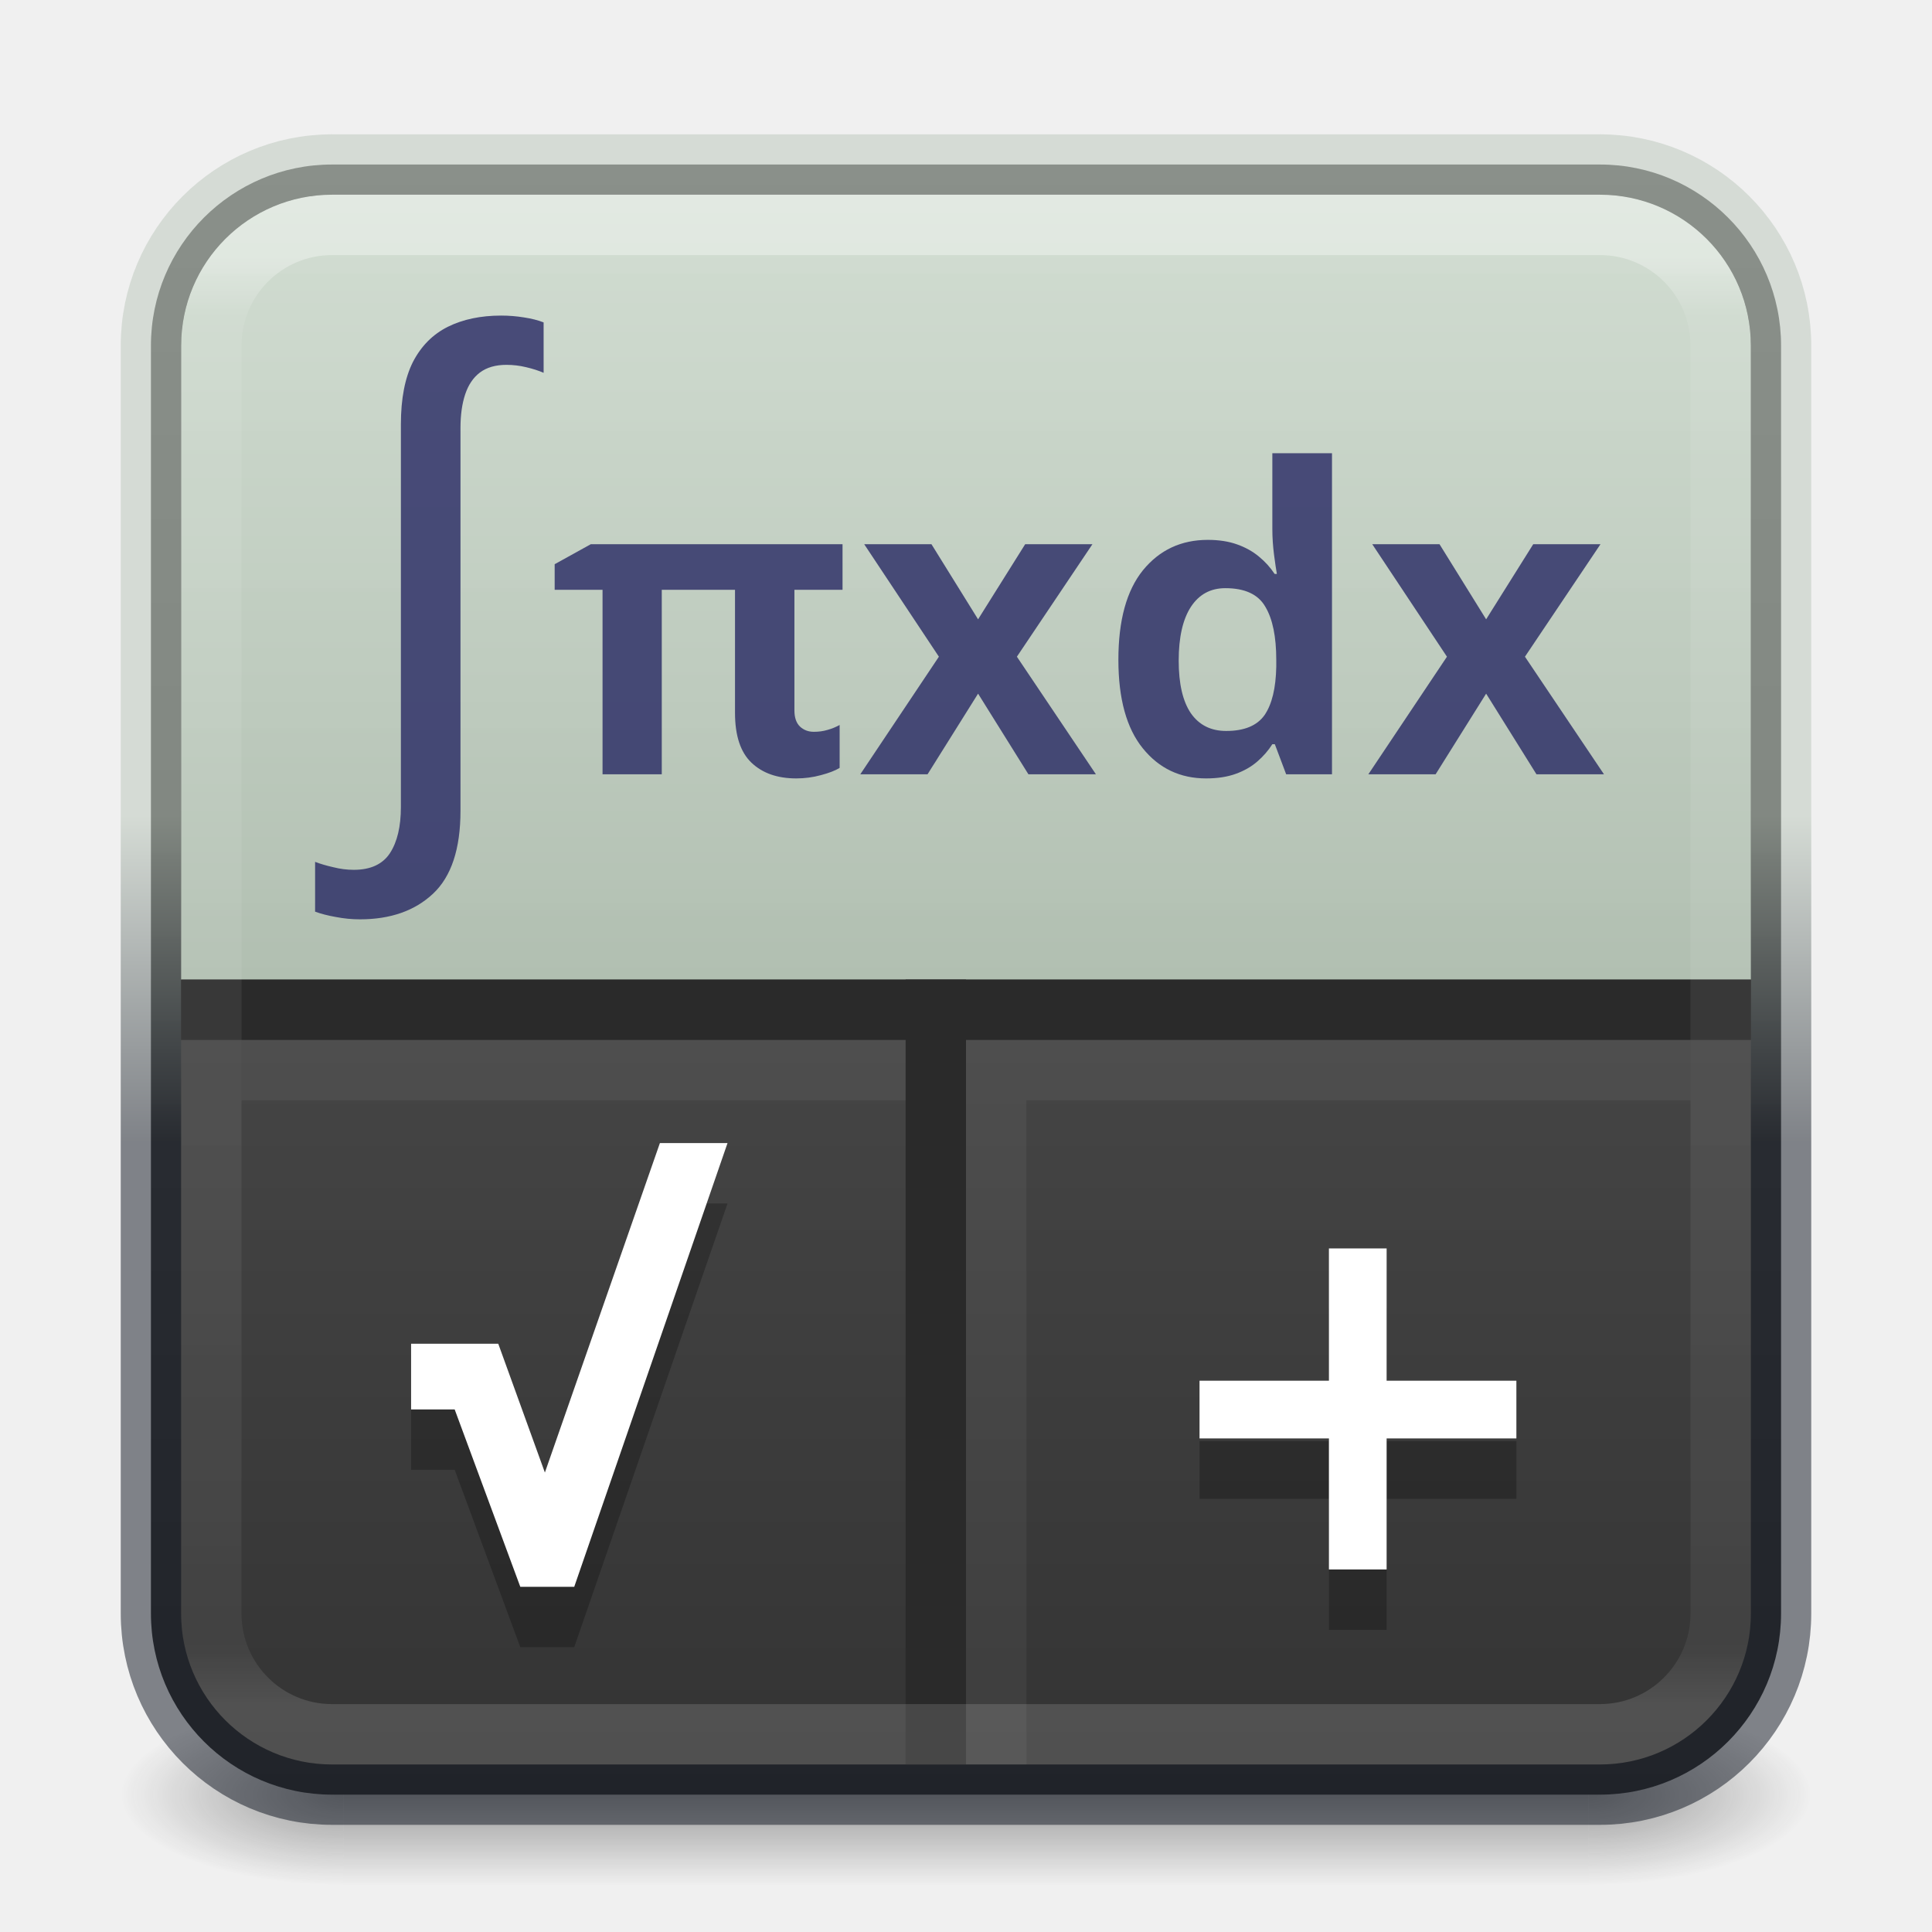
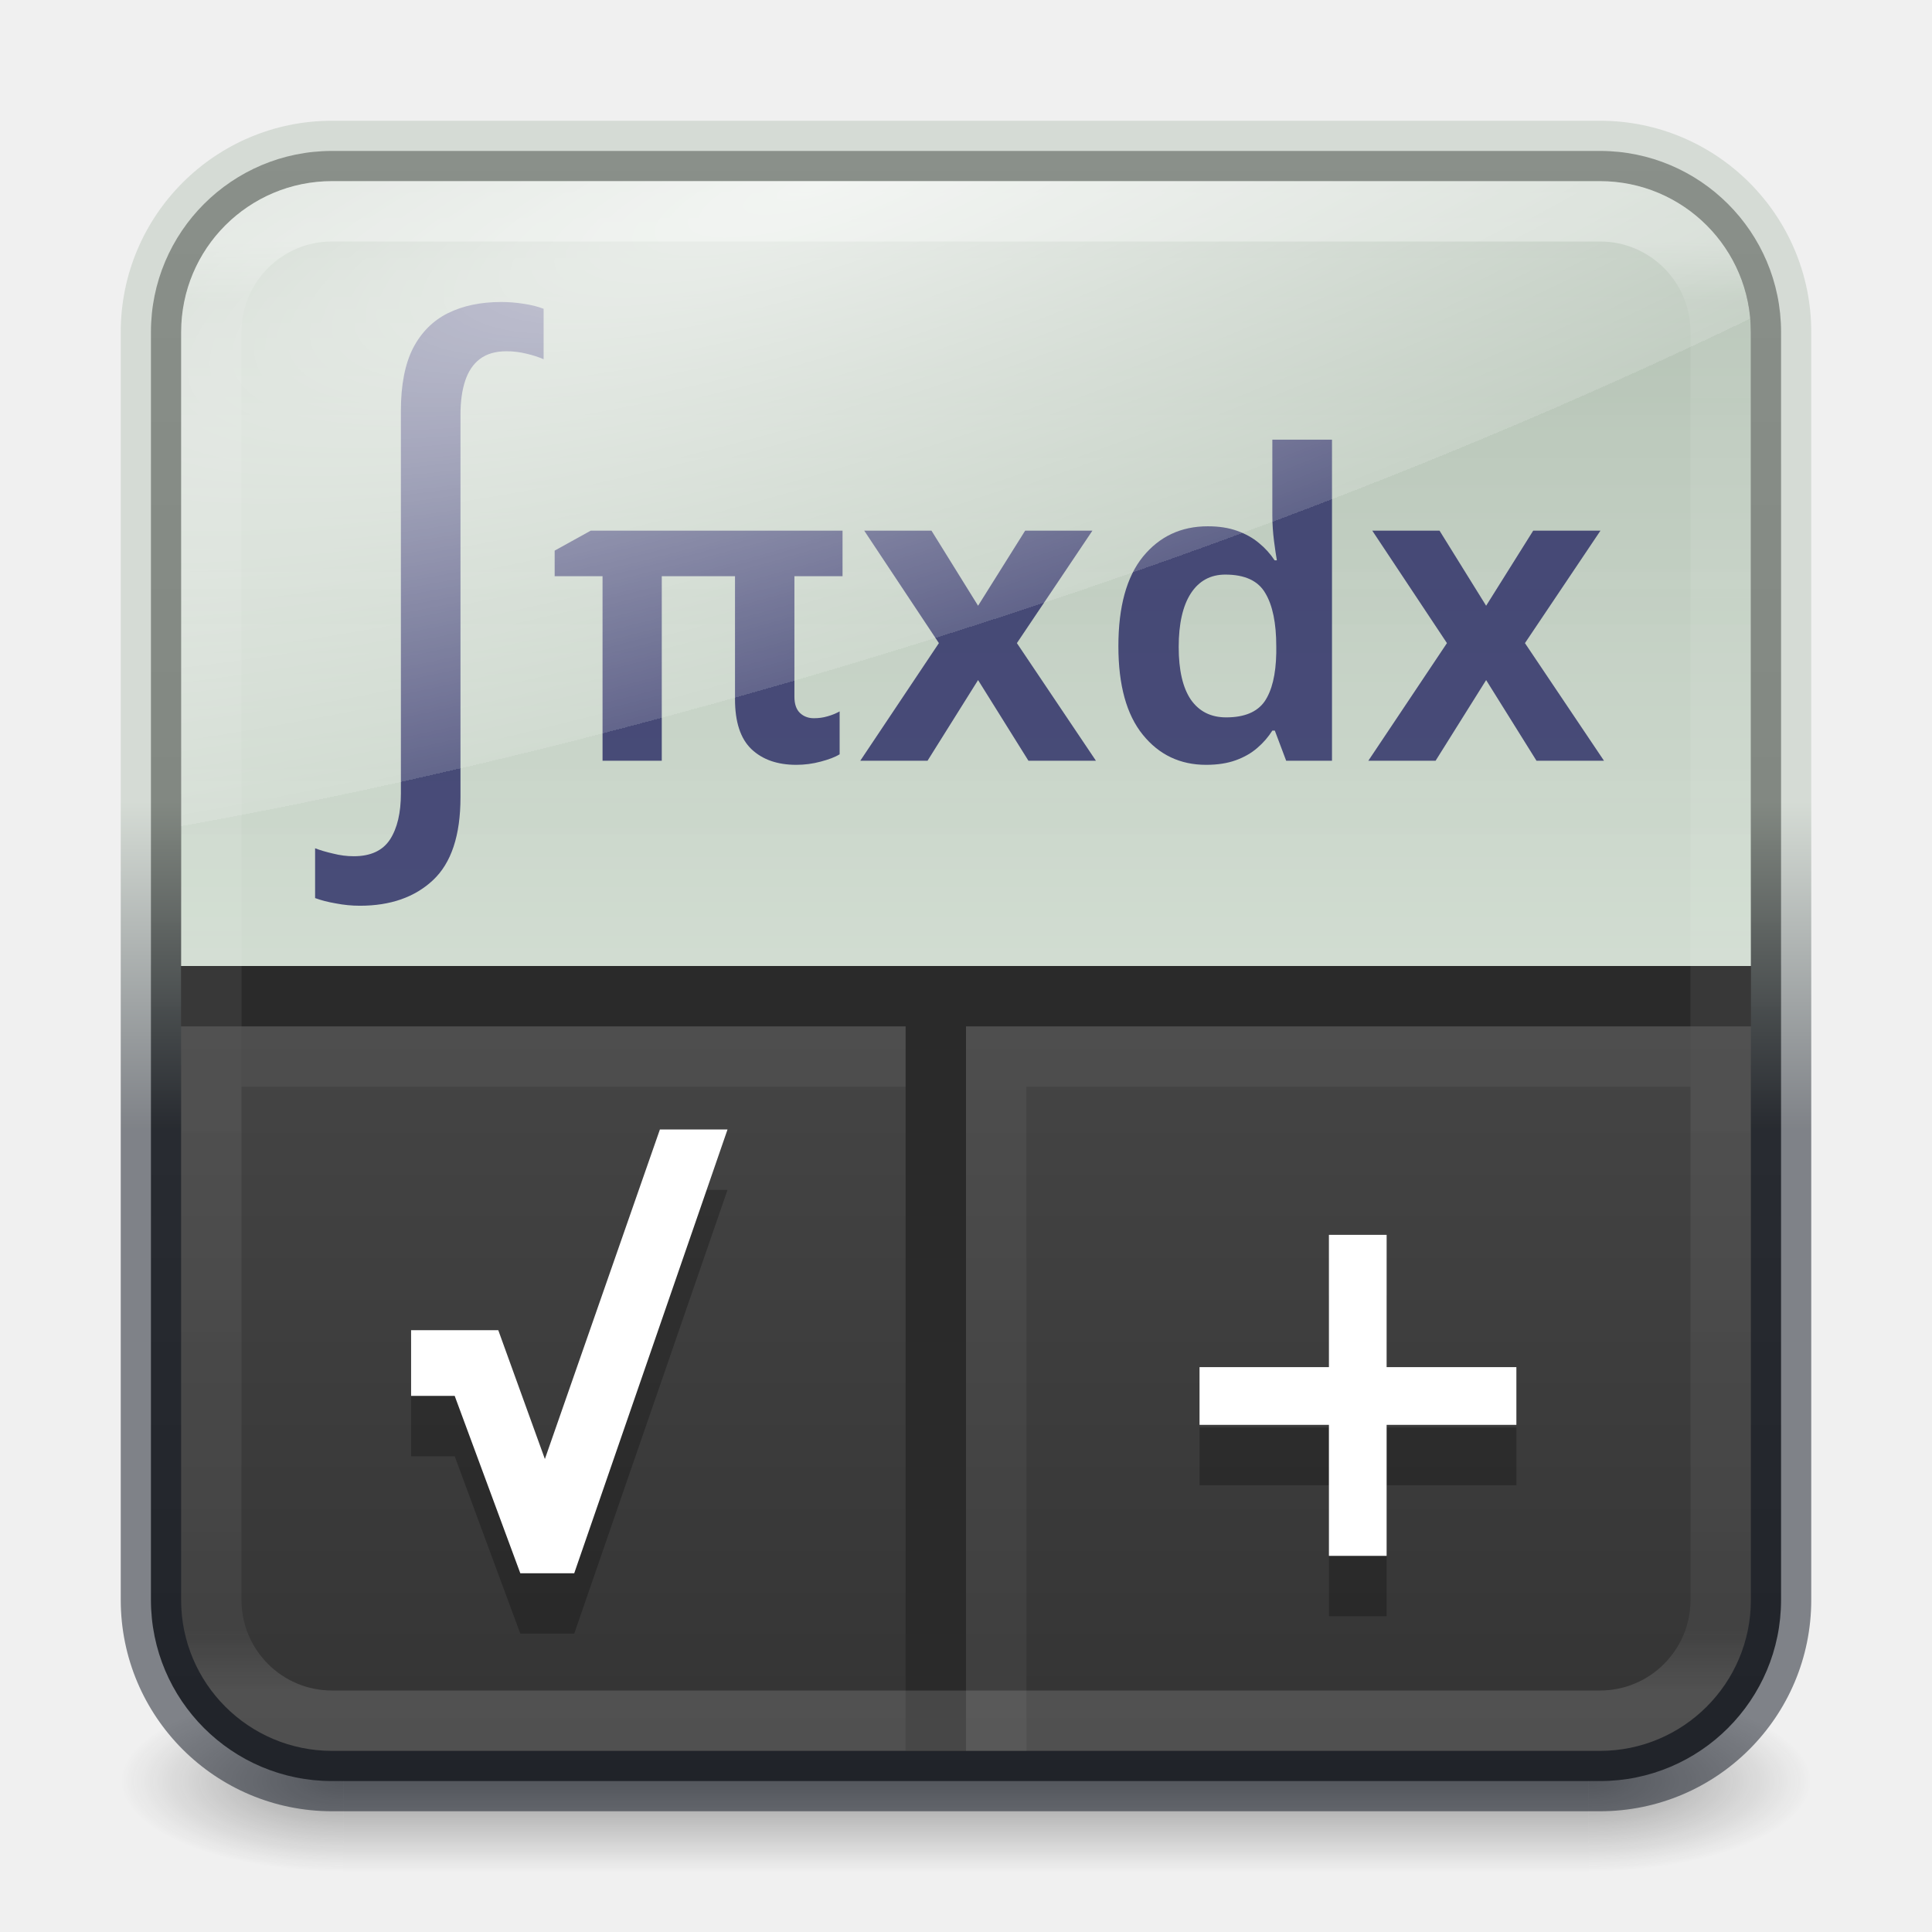
<svg xmlns="http://www.w3.org/2000/svg" width="32" height="32" viewBox="0 0 32 32" fill="none">
  <g opacity="0.4">
-     <path d="M30 28.225H26.316V31.225H30V28.225Z" fill="url(#paint0_radial_856_205)" />
-     <path d="M2 31.225H5.684V28.225H2V31.225Z" fill="url(#paint1_radial_856_205)" />
-     <path d="M26.316 28.225H5.684V31.225H26.316V28.225Z" fill="url(#paint2_linear_856_205)" />
+     <path d="M30 28H26.316V31H30V28Z" fill="url(#paint0_radial_856_205)" />
+     <path d="M2 31H5.684V28H2V31Z" fill="url(#paint1_radial_856_205)" />
+     <path d="M26.316 28H5.684V31H26.316V28Z" fill="url(#paint2_linear_856_205)" />
  </g>
-   <path d="M26.5 2.725H5.5C3.843 2.725 2.5 4.068 2.5 5.725V26.725C2.5 28.382 3.843 29.725 5.5 29.725H26.5C28.157 29.725 29.5 28.382 29.5 26.725V5.725C29.5 4.068 28.157 2.725 26.5 2.725Z" fill="url(#paint3_linear_856_205)" stroke="url(#paint4_linear_856_205)" stroke-opacity="0.5" stroke-width="1" />
-   <path d="M3 5.725C3 4.344 4.119 3.225 5.5 3.225H26.5C27.881 3.225 29 4.344 29 5.725V16.225H3V5.725Z" fill="url(#paint5_linear_856_205)" />
-   <path fill-rule="evenodd" clip-rule="evenodd" d="M29 17.225H3V16.225H29V17.225Z" fill="#2A2A2A" />
-   <path fill-rule="evenodd" clip-rule="evenodd" d="M15 29.225V16.225H16V29.225H15Z" fill="#2A2A2A" />
-   <path fill-rule="evenodd" clip-rule="evenodd" d="M17 18.225H28V17.225H16V29.225H17V18.225Z" fill="white" fill-opacity="0.05" />
+   <path d="M26.5 2.5H5.5C3.843 2.5 2.5 3.843 2.5 5.5V26.5C2.5 28.157 3.843 29.5 5.5 29.5H26.5C28.157 29.5 29.5 28.157 29.5 26.5V5.5C29.5 3.843 28.157 2.5 26.5 2.5Z" fill="url(#paint3_linear_856_205)" />
+   <path fill-rule="evenodd" clip-rule="evenodd" d="M5.5 3C4.119 3 3 4.119 3 5.5V26.5C3 27.881 4.119 29 5.5 29H26.5C27.881 29 29 27.881 29 26.5V5.5C29 4.119 27.881 3 26.5 3H5.5ZM2 5.5C2 3.567 3.567 2 5.5 2H26.5C28.433 2 30 3.567 30 5.5V26.5C30 28.433 28.433 30 26.5 30H5.5C3.567 30 2 28.433 2 26.5V5.5Z" fill="url(#paint4_linear_856_205)" fill-opacity="0.5" />
+   <path d="M3 5.5C3 4.119 4.119 3 5.5 3H26.5C27.881 3 29 4.119 29 5.5V16H3V5.5Z" fill="url(#paint5_linear_856_205)" />
+   <path fill-rule="evenodd" clip-rule="evenodd" d="M29 17H3V16H29V17Z" fill="#2A2A2A" />
+   <path fill-rule="evenodd" clip-rule="evenodd" d="M15 29V16H16V29H15Z" fill="#2A2A2A" />
+   <path fill-rule="evenodd" clip-rule="evenodd" d="M17 18H28V17H16V29H17V18Z" fill="white" fill-opacity="0.05" />
  <g opacity="0.8">
-     <path d="M5.962 15.227C5.828 15.227 5.695 15.214 5.561 15.188C5.431 15.165 5.317 15.136 5.219 15.1V14.275C5.304 14.308 5.403 14.337 5.517 14.363C5.631 14.392 5.745 14.407 5.859 14.407C6.139 14.407 6.339 14.314 6.46 14.129C6.58 13.943 6.64 13.689 6.64 13.367V7.029C6.64 6.603 6.707 6.258 6.84 5.994C6.977 5.73 7.169 5.537 7.417 5.413C7.667 5.289 7.962 5.227 8.3 5.227C8.427 5.227 8.553 5.237 8.676 5.257C8.803 5.276 8.912 5.304 9.004 5.34V6.175C8.922 6.139 8.826 6.108 8.715 6.082C8.608 6.056 8.499 6.043 8.388 6.043C8.209 6.043 8.063 6.085 7.949 6.17C7.838 6.254 7.757 6.375 7.705 6.531C7.653 6.687 7.627 6.873 7.627 7.088V13.43C7.627 14.062 7.475 14.519 7.172 14.803C6.87 15.086 6.466 15.227 5.962 15.227Z" fill="#272863" />
-     <path d="M13.48 12.121C13.559 12.121 13.635 12.111 13.705 12.09C13.778 12.07 13.845 12.042 13.907 12.008V12.719C13.832 12.765 13.728 12.804 13.596 12.839C13.464 12.875 13.328 12.893 13.189 12.893C12.877 12.893 12.63 12.807 12.447 12.633C12.265 12.46 12.174 12.185 12.174 11.806V9.769H10.961V12.825H9.98V9.769H9.187V9.345L9.785 9.014H13.955V9.769H13.158V11.765C13.158 11.886 13.189 11.976 13.251 12.035C13.312 12.092 13.389 12.121 13.48 12.121Z" fill="#272863" />
-     <path d="M15.551 10.877L14.314 9.014H15.428L16.2 10.258L16.98 9.014H18.094L16.843 10.877L18.152 12.825H17.034L16.2 11.489L15.363 12.825H14.249L15.551 10.877Z" fill="#272863" />
-     <path d="M19.977 12.893C19.547 12.893 19.197 12.727 18.928 12.394C18.659 12.062 18.524 11.573 18.524 10.928C18.524 10.274 18.66 9.78 18.931 9.445C19.205 9.11 19.562 8.942 20.005 8.942C20.189 8.942 20.351 8.967 20.49 9.017C20.631 9.067 20.752 9.135 20.852 9.219C20.955 9.303 21.041 9.399 21.112 9.506H21.149C21.136 9.433 21.12 9.327 21.102 9.188C21.084 9.047 21.074 8.906 21.074 8.764V7.507H22.062V12.825H21.303L21.115 12.326H21.074C21.008 12.431 20.925 12.526 20.825 12.613C20.725 12.7 20.605 12.768 20.466 12.818C20.327 12.868 20.164 12.893 19.977 12.893ZM20.309 12.107C20.61 12.107 20.821 12.019 20.945 11.844C21.067 11.666 21.132 11.4 21.139 11.044V10.931C21.139 10.546 21.079 10.252 20.958 10.05C20.84 9.844 20.619 9.742 20.295 9.742C20.049 9.742 19.859 9.846 19.724 10.053C19.59 10.26 19.523 10.557 19.523 10.942C19.523 11.325 19.59 11.615 19.724 11.813C19.861 12.009 20.056 12.107 20.309 12.107Z" fill="#272863" />
-     <path d="M23.966 10.877L22.729 9.014H23.843L24.615 10.258L25.395 9.014H26.509L25.258 10.877L26.567 12.825H25.449L24.615 11.489L23.778 12.825H22.664L23.966 10.877Z" fill="#272863" />
+     <path d="M5.962 15.002C5.828 15.002 5.695 14.989 5.561 14.963C5.431 14.941 5.317 14.911 5.219 14.875V14.05C5.304 14.083 5.403 14.112 5.517 14.138C5.631 14.167 5.745 14.182 5.859 14.182C6.139 14.182 6.339 14.089 6.46 13.904C6.58 13.718 6.64 13.464 6.64 13.142V6.804C6.64 6.378 6.707 6.033 6.84 5.769C6.977 5.505 7.169 5.312 7.417 5.188C7.667 5.064 7.962 5.002 8.3 5.002C8.427 5.002 8.553 5.012 8.676 5.032C8.803 5.051 8.912 5.079 9.004 5.115V5.95C8.922 5.914 8.826 5.883 8.715 5.857C8.608 5.831 8.499 5.818 8.388 5.818C8.209 5.818 8.063 5.86 7.949 5.945C7.838 6.029 7.757 6.15 7.705 6.306C7.653 6.462 7.627 6.648 7.627 6.863V13.205C7.627 13.837 7.475 14.294 7.172 14.578C6.87 14.861 6.466 15.002 5.962 15.002Z" fill="#272863" />
+     <path d="M13.48 11.896C13.559 11.896 13.635 11.886 13.705 11.865C13.778 11.845 13.845 11.817 13.907 11.783V12.494C13.832 12.54 13.728 12.579 13.596 12.614C13.464 12.65 13.328 12.668 13.189 12.668C12.877 12.668 12.63 12.582 12.447 12.409C12.265 12.235 12.174 11.96 12.174 11.581V9.544H10.961V12.6H9.98V9.544H9.187V9.12L9.785 8.789H13.955V9.544H13.158V11.54C13.158 11.661 13.189 11.751 13.251 11.81C13.312 11.867 13.389 11.896 13.48 11.896Z" fill="#272863" />
+     <path d="M15.551 10.652L14.314 8.789H15.428L16.2 10.033L16.98 8.789H18.094L16.843 10.652L18.152 12.6H17.034L16.2 11.264L15.363 12.6H14.249L15.551 10.652Z" fill="#272863" />
+     <path d="M19.977 12.668C19.547 12.668 19.197 12.502 18.928 12.169C18.659 11.837 18.524 11.348 18.524 10.703C18.524 10.049 18.66 9.555 18.931 9.22C19.205 8.885 19.562 8.717 20.005 8.717C20.189 8.717 20.351 8.742 20.49 8.792C20.631 8.842 20.752 8.91 20.852 8.994C20.955 9.078 21.041 9.174 21.112 9.281H21.149C21.136 9.208 21.12 9.102 21.102 8.963C21.084 8.822 21.074 8.681 21.074 8.539V7.282H22.062V12.6H21.303L21.115 12.101H21.074C21.008 12.206 20.925 12.302 20.825 12.388C20.725 12.475 20.605 12.543 20.466 12.593C20.327 12.643 20.164 12.668 19.977 12.668ZM20.309 11.882C20.61 11.882 20.821 11.794 20.945 11.619C21.067 11.441 21.132 11.175 21.139 10.819V10.706C21.139 10.321 21.079 10.027 20.958 9.825C20.84 9.62 20.619 9.517 20.295 9.517C20.049 9.517 19.859 9.621 19.724 9.828C19.59 10.035 19.523 10.332 19.523 10.717C19.523 11.1 19.59 11.39 19.724 11.588C19.861 11.784 20.056 11.882 20.309 11.882Z" fill="#272863" />
+     <path d="M23.966 10.652L22.729 8.789H23.843L24.615 10.033L25.395 8.789H26.509L25.258 10.652L26.567 12.6H25.449L24.615 11.264L23.778 12.6H22.664L23.966 10.652Z" fill="#272863" />
  </g>
-   <path fill-rule="evenodd" clip-rule="evenodd" d="M15 18.225L4 18.225V17.225L15 17.225V18.225Z" fill="white" fill-opacity="0.05" />
-   <path d="M8.618 27.283L7.531 24.345H6.809V23.257H8.253L9.025 25.39L10.93 19.933H12.05L9.511 27.283H8.618Z" fill="black" fill-opacity="0.25" />
-   <path d="M8.618 26.283L7.531 23.345H6.809V22.257H8.253L9.025 24.39L10.93 18.933H12.05L9.511 26.283H8.618Z" fill="white" />
-   <path d="M22.967 23.869H25.116V24.825H22.967V26.995H22.011V24.825H19.868V23.869H22.011V21.678H22.967V23.869Z" fill="black" fill-opacity="0.25" />
-   <path d="M22.967 22.869H25.116V23.825H22.967V25.995H22.011V23.825H19.868V22.869H22.011V20.678H22.967V22.869Z" fill="white" />
-   <path opacity="0.35" d="M26.5 3.725H5.5C4.395 3.725 3.5 4.62 3.5 5.725V26.725C3.5 27.829 4.395 28.725 5.5 28.725H26.5C27.605 28.725 28.5 27.829 28.5 26.725V5.725C28.5 4.62 27.605 3.725 26.5 3.725Z" stroke="url(#paint6_linear_856_205)" stroke-linecap="round" stroke-linejoin="round" />
+   <path d="M3 5.5C3 4.119 4.119 3 5.5 3H26.5C27.881 3 29 4.119 29 5.5V16H3V5.5Z" fill="url(#paint6_radial_856_205)" fill-opacity="0.75" />
+   <path fill-rule="evenodd" clip-rule="evenodd" d="M15 18L4 18V17L15 17V18Z" fill="white" fill-opacity="0.05" />
+   <path d="M8.618 27.058L7.531 24.12H6.809V23.032H8.253L9.025 25.166L10.93 19.708H12.05L9.511 27.058H8.618Z" fill="black" fill-opacity="0.25" />
+   <path d="M8.618 26.058L7.531 23.12H6.809V22.032H8.253L9.025 24.166L10.93 18.708H12.05L9.511 26.058H8.618Z" fill="white" />
+   <path d="M22.967 23.644H25.116V24.6H22.967V26.77H22.011V24.6H19.868V23.644H22.011V21.453H22.967V23.644Z" fill="black" fill-opacity="0.25" />
+   <path d="M22.967 22.644H25.116V23.6H22.967V25.77H22.011V23.6H19.868V22.644H22.011V20.453H22.967V22.644Z" fill="white" />
+   <path opacity="0.35" d="M26.5 3.5H5.5C4.395 3.5 3.5 4.395 3.5 5.5V26.5C3.5 27.605 4.395 28.5 5.5 28.5H26.5C27.605 28.5 28.5 27.605 28.5 26.5V5.5C28.5 4.395 27.605 3.5 26.5 3.5Z" stroke="url(#paint7_linear_856_205)" stroke-linecap="round" stroke-linejoin="round" />
  <defs>
-     <radialGradient id="paint0_radial_856_205" cx="0" cy="0" r="1" gradientUnits="userSpaceOnUse" gradientTransform="translate(26.3106 29.725) scale(3.69118 1.5)">
+     <radialGradient id="paint0_radial_856_205" cx="0" cy="0" r="1" gradientUnits="userSpaceOnUse" gradientTransform="translate(26.3106 29.5) scale(3.69118 1.5)">
      <stop stop-color="#181818" />
      <stop offset="1" stop-color="#181818" stop-opacity="0" />
    </radialGradient>
-     <radialGradient id="paint1_radial_856_205" cx="0" cy="0" r="1" gradientUnits="userSpaceOnUse" gradientTransform="translate(5.68938 29.725) rotate(180) scale(3.69118 1.5)">
+     <radialGradient id="paint1_radial_856_205" cx="0" cy="0" r="1" gradientUnits="userSpaceOnUse" gradientTransform="translate(5.68938 29.5) rotate(180) scale(3.69118 1.5)">
      <stop stop-color="#181818" />
      <stop offset="1" stop-color="#181818" stop-opacity="0" />
    </radialGradient>
-     <linearGradient id="paint2_linear_856_205" x1="16.78" y1="31.237" x2="16.78" y2="28.225" gradientUnits="userSpaceOnUse">
+     <linearGradient id="paint2_linear_856_205" x1="16.78" y1="31.012" x2="16.78" y2="28" gradientUnits="userSpaceOnUse">
      <stop stop-color="#181818" stop-opacity="0" />
      <stop offset="0.5" stop-color="#181818" />
      <stop offset="1" stop-color="#181818" stop-opacity="0" />
    </linearGradient>
-     <linearGradient id="paint3_linear_856_205" x1="16" y1="2.706" x2="16" y2="29.721" gradientUnits="userSpaceOnUse">
+     <linearGradient id="paint3_linear_856_205" x1="16" y1="2.481" x2="16" y2="29.497" gradientUnits="userSpaceOnUse">
      <stop stop-color="#5A5A5A" />
      <stop offset="1" stop-color="#333333" />
    </linearGradient>
-     <linearGradient id="paint4_linear_856_205" x1="16" y1="2.725" x2="16" y2="29.725" gradientUnits="userSpaceOnUse">
+     <linearGradient id="paint4_linear_856_205" x1="16" y1="2.5" x2="16" y2="29.5" gradientUnits="userSpaceOnUse">
      <stop offset="0.4" stop-color="#B9C6B9" />
      <stop offset="0.6" stop-color="#0E141F" />
    </linearGradient>
-     <linearGradient id="paint5_linear_856_205" x1="13.579" y1="3.192" x2="13.579" y2="16.249" gradientUnits="userSpaceOnUse">
-       <stop stop-color="#DAE6DA" stop-opacity="0.941" />
-       <stop offset="1" stop-color="#B1BFB1" />
+     <linearGradient id="paint5_linear_856_205" x1="13.579" y1="2.967" x2="13.579" y2="16.024" gradientUnits="userSpaceOnUse">
+       <stop stop-color="#B1BFB1" />
+       <stop offset="1" stop-color="#DAE6DA" stop-opacity="0.941" />
    </linearGradient>
-     <linearGradient id="paint6_linear_856_205" x1="16" y1="4.225" x2="16" y2="28.225" gradientUnits="userSpaceOnUse">
+     <radialGradient id="paint6_radial_856_205" cx="0" cy="0" r="1" gradientUnits="userSpaceOnUse" gradientTransform="translate(13.6053 3) rotate(72.0904) scale(7.78735 29.949)">
+       <stop stop-color="white" />
+       <stop offset="1" stop-color="white" stop-opacity="0.2" />
+       <stop offset="1" stop-color="white" stop-opacity="0" />
+     </radialGradient>
+     <linearGradient id="paint7_linear_856_205" x1="16" y1="4" x2="16" y2="28" gradientUnits="userSpaceOnUse">
      <stop stop-color="white" />
      <stop offset="0.042" stop-color="white" stop-opacity="0.235" />
      <stop offset="0.958" stop-color="white" stop-opacity="0.157" />
      <stop offset="1" stop-color="white" stop-opacity="0.392" />
    </linearGradient>
  </defs>
</svg>
